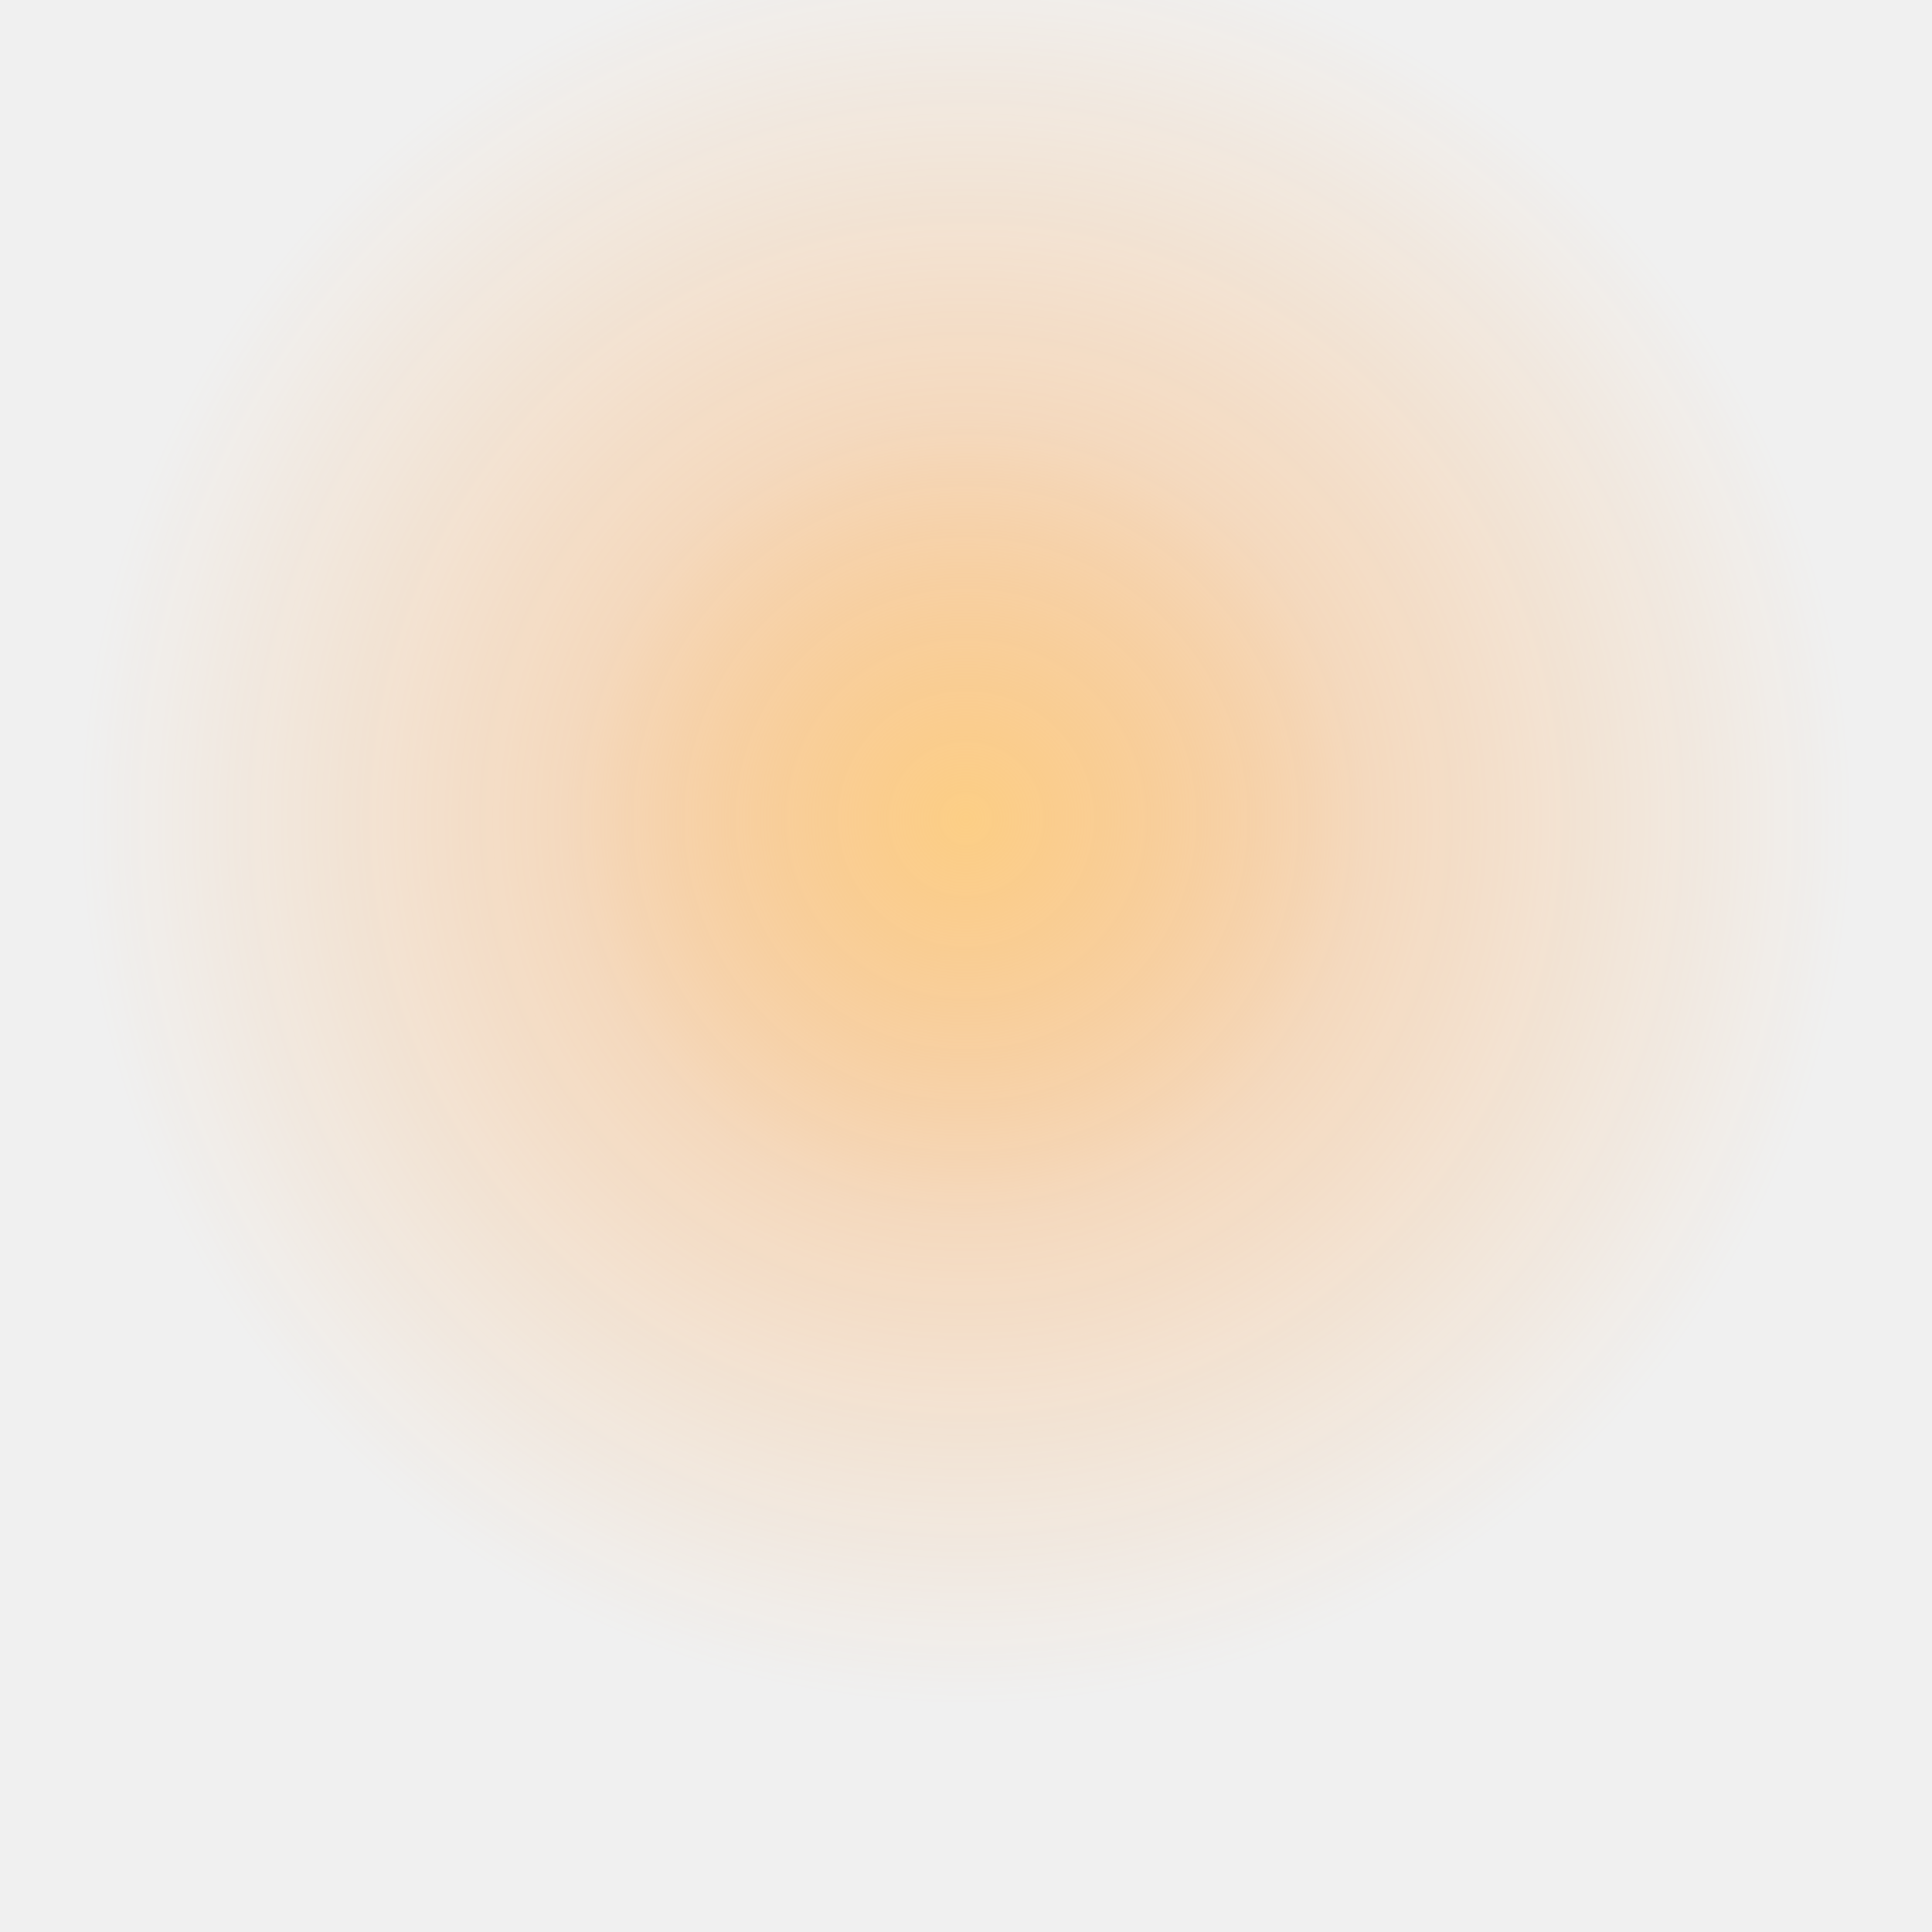
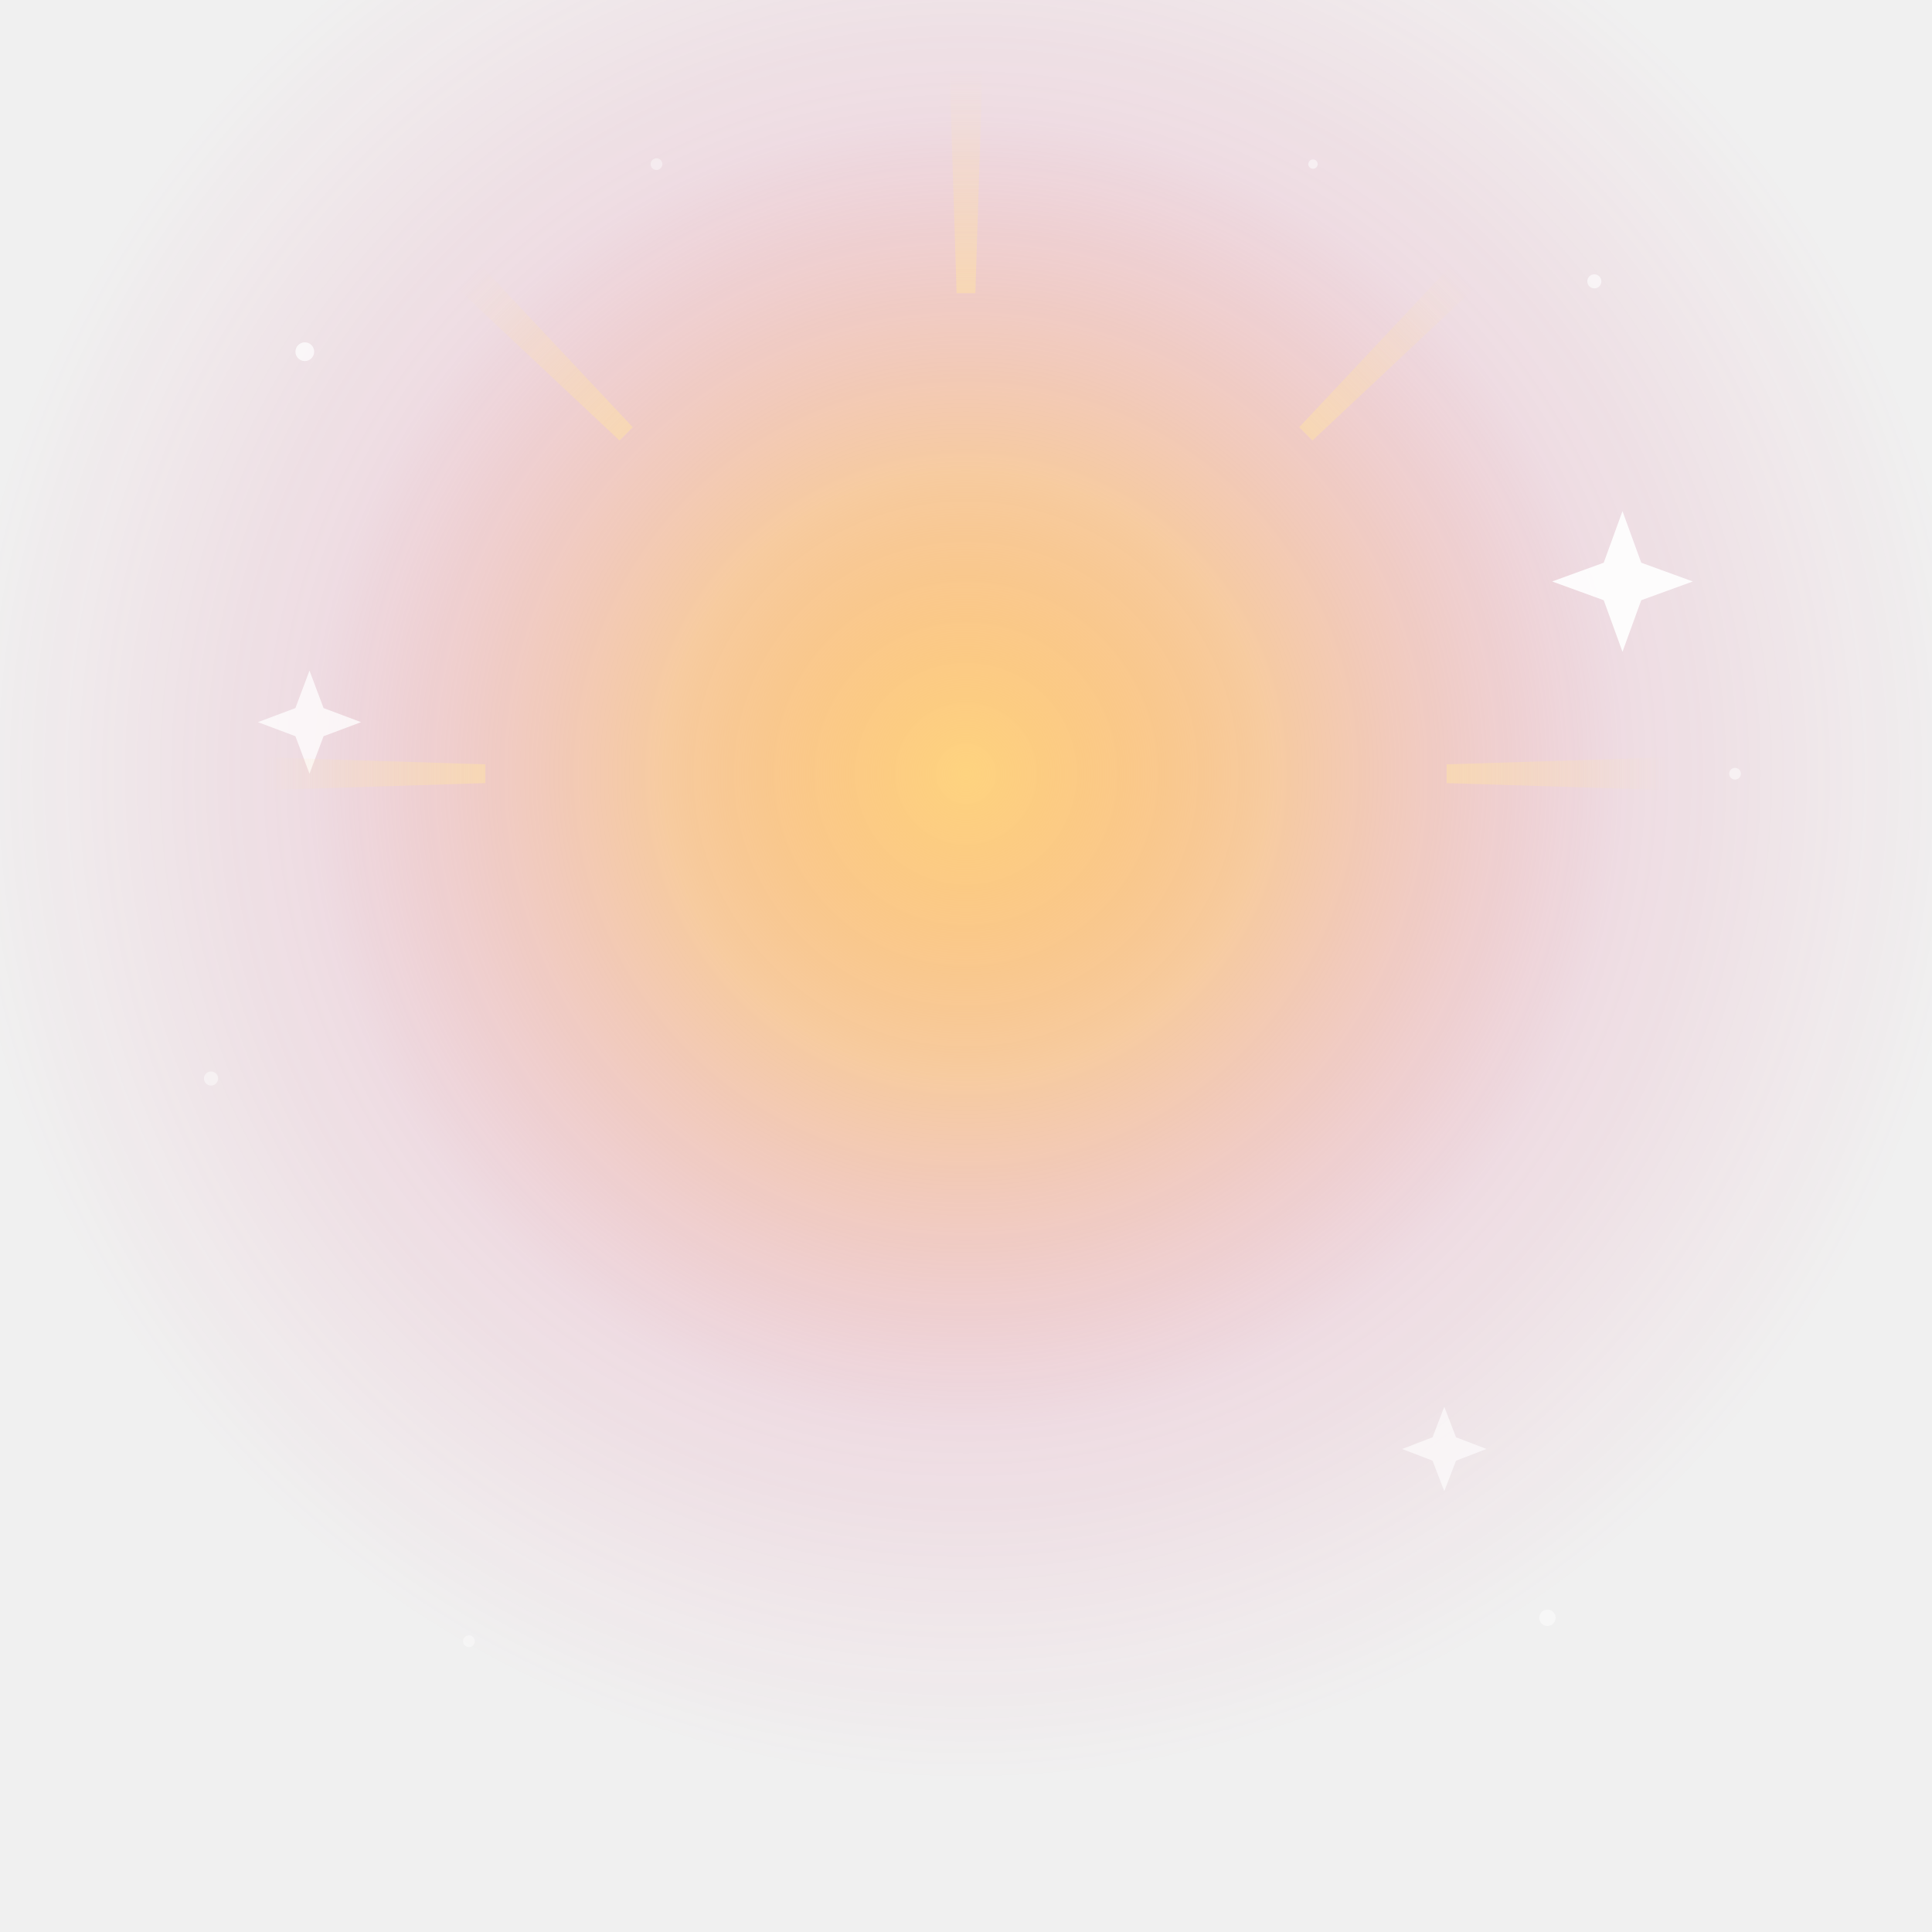
<svg xmlns="http://www.w3.org/2000/svg" width="1024" height="1024" viewBox="0 0 1024 1024">
  <defs>
-     <radialGradient id="h" cx="512" cy="434" r="470" gradientUnits="userSpaceOnUse">
-       <stop offset="0" stop-color="#FFC66B" stop-opacity="0.8" />
-       <stop offset="0.45" stop-color="#FF9E3D" stop-opacity="0.28" />
-       <stop offset="1" stop-color="#FF9E3D" stop-opacity="0" />
+     <radialGradient id="h" cx="512" cy="430" r="430" gradientUnits="userSpaceOnUse">
+       <stop offset="0" stop-color="#FFD27A" stop-opacity="0.95" />
+       <stop offset="0.3" stop-color="#FF9E3D" stop-opacity="0.45" />
+       <stop offset="0.65" stop-color="#E0457B" stop-opacity="0.12" />
+       <stop offset="1" stop-color="#E0457B" stop-opacity="0" />
    </radialGradient>
+     <linearGradient id="ray" x1="0" y1="0" x2="0" y2="1">
+       <stop offset="0" stop-color="#FFE3A3" stop-opacity="0" />
+       <stop offset="1" stop-color="#FFE3A3" stop-opacity="0.9" />
+     </linearGradient>
  </defs>
-   <rect width="1024" height="1024" fill="url(#h)" />
+   <g transform="matrix(1.2427 0 0 1.2427 -124.27 -124.27)">
+     <rect x="100" y="100" width="824" height="824" fill="url(#h)" />
+     <g fill="#FFFFFF">
+       <circle cx="230" cy="250" r="4" opacity="0.7" />
+       <circle cx="780" cy="220" r="3" opacity="0.6" />
+       <circle cx="840" cy="430" r="2.5" opacity="0.5" />
+       <circle cx="190" cy="560" r="3" opacity="0.45" />
+       <circle cx="300" cy="800" r="2.5" opacity="0.4" />
+       <circle cx="760" cy="790" r="3.5" opacity="0.45" />
+       <circle cx="660" cy="170" r="2" opacity="0.5" />
+       <circle cx="380" cy="170" r="2.5" opacity="0.4" />
+       <path d="M792 318 L800 340 L822 348 L800 356 L792 378 L784 356 L762 348 L784 340 Z" opacity="0.9" />
+       <path d="M232 386 L238 402 L254 408 L238 414 L232 430 L226 414 L210 408 L226 402 Z" opacity="0.75" />
+       <path d="M716 700 L721 713 L734 718 L721 723 L716 736 L711 723 L698 718 L711 713 Z" opacity="0.6" />
+     </g>
+     <g transform="translate(512 430)" fill="url(#ray)" opacity="0.55">
+       <path d="M-7 -300 L7 -300 L4 -205 L-4 -205 Z" />
+       <path d="M-7 -300 L7 -300 L4 -205 L-4 -205 Z" transform="rotate(-45)" />
+       <path d="M-7 -300 L7 -300 L4 -205 L-4 -205 Z" transform="rotate(45)" />
+       <path d="M-7 -300 L7 -300 L4 -205 L-4 -205 Z" transform="rotate(-90)" />
+       <path d="M-7 -300 L7 -300 L4 -205 L-4 -205 Z" transform="rotate(90)" />
+     </g>
+   </g>
</svg>
